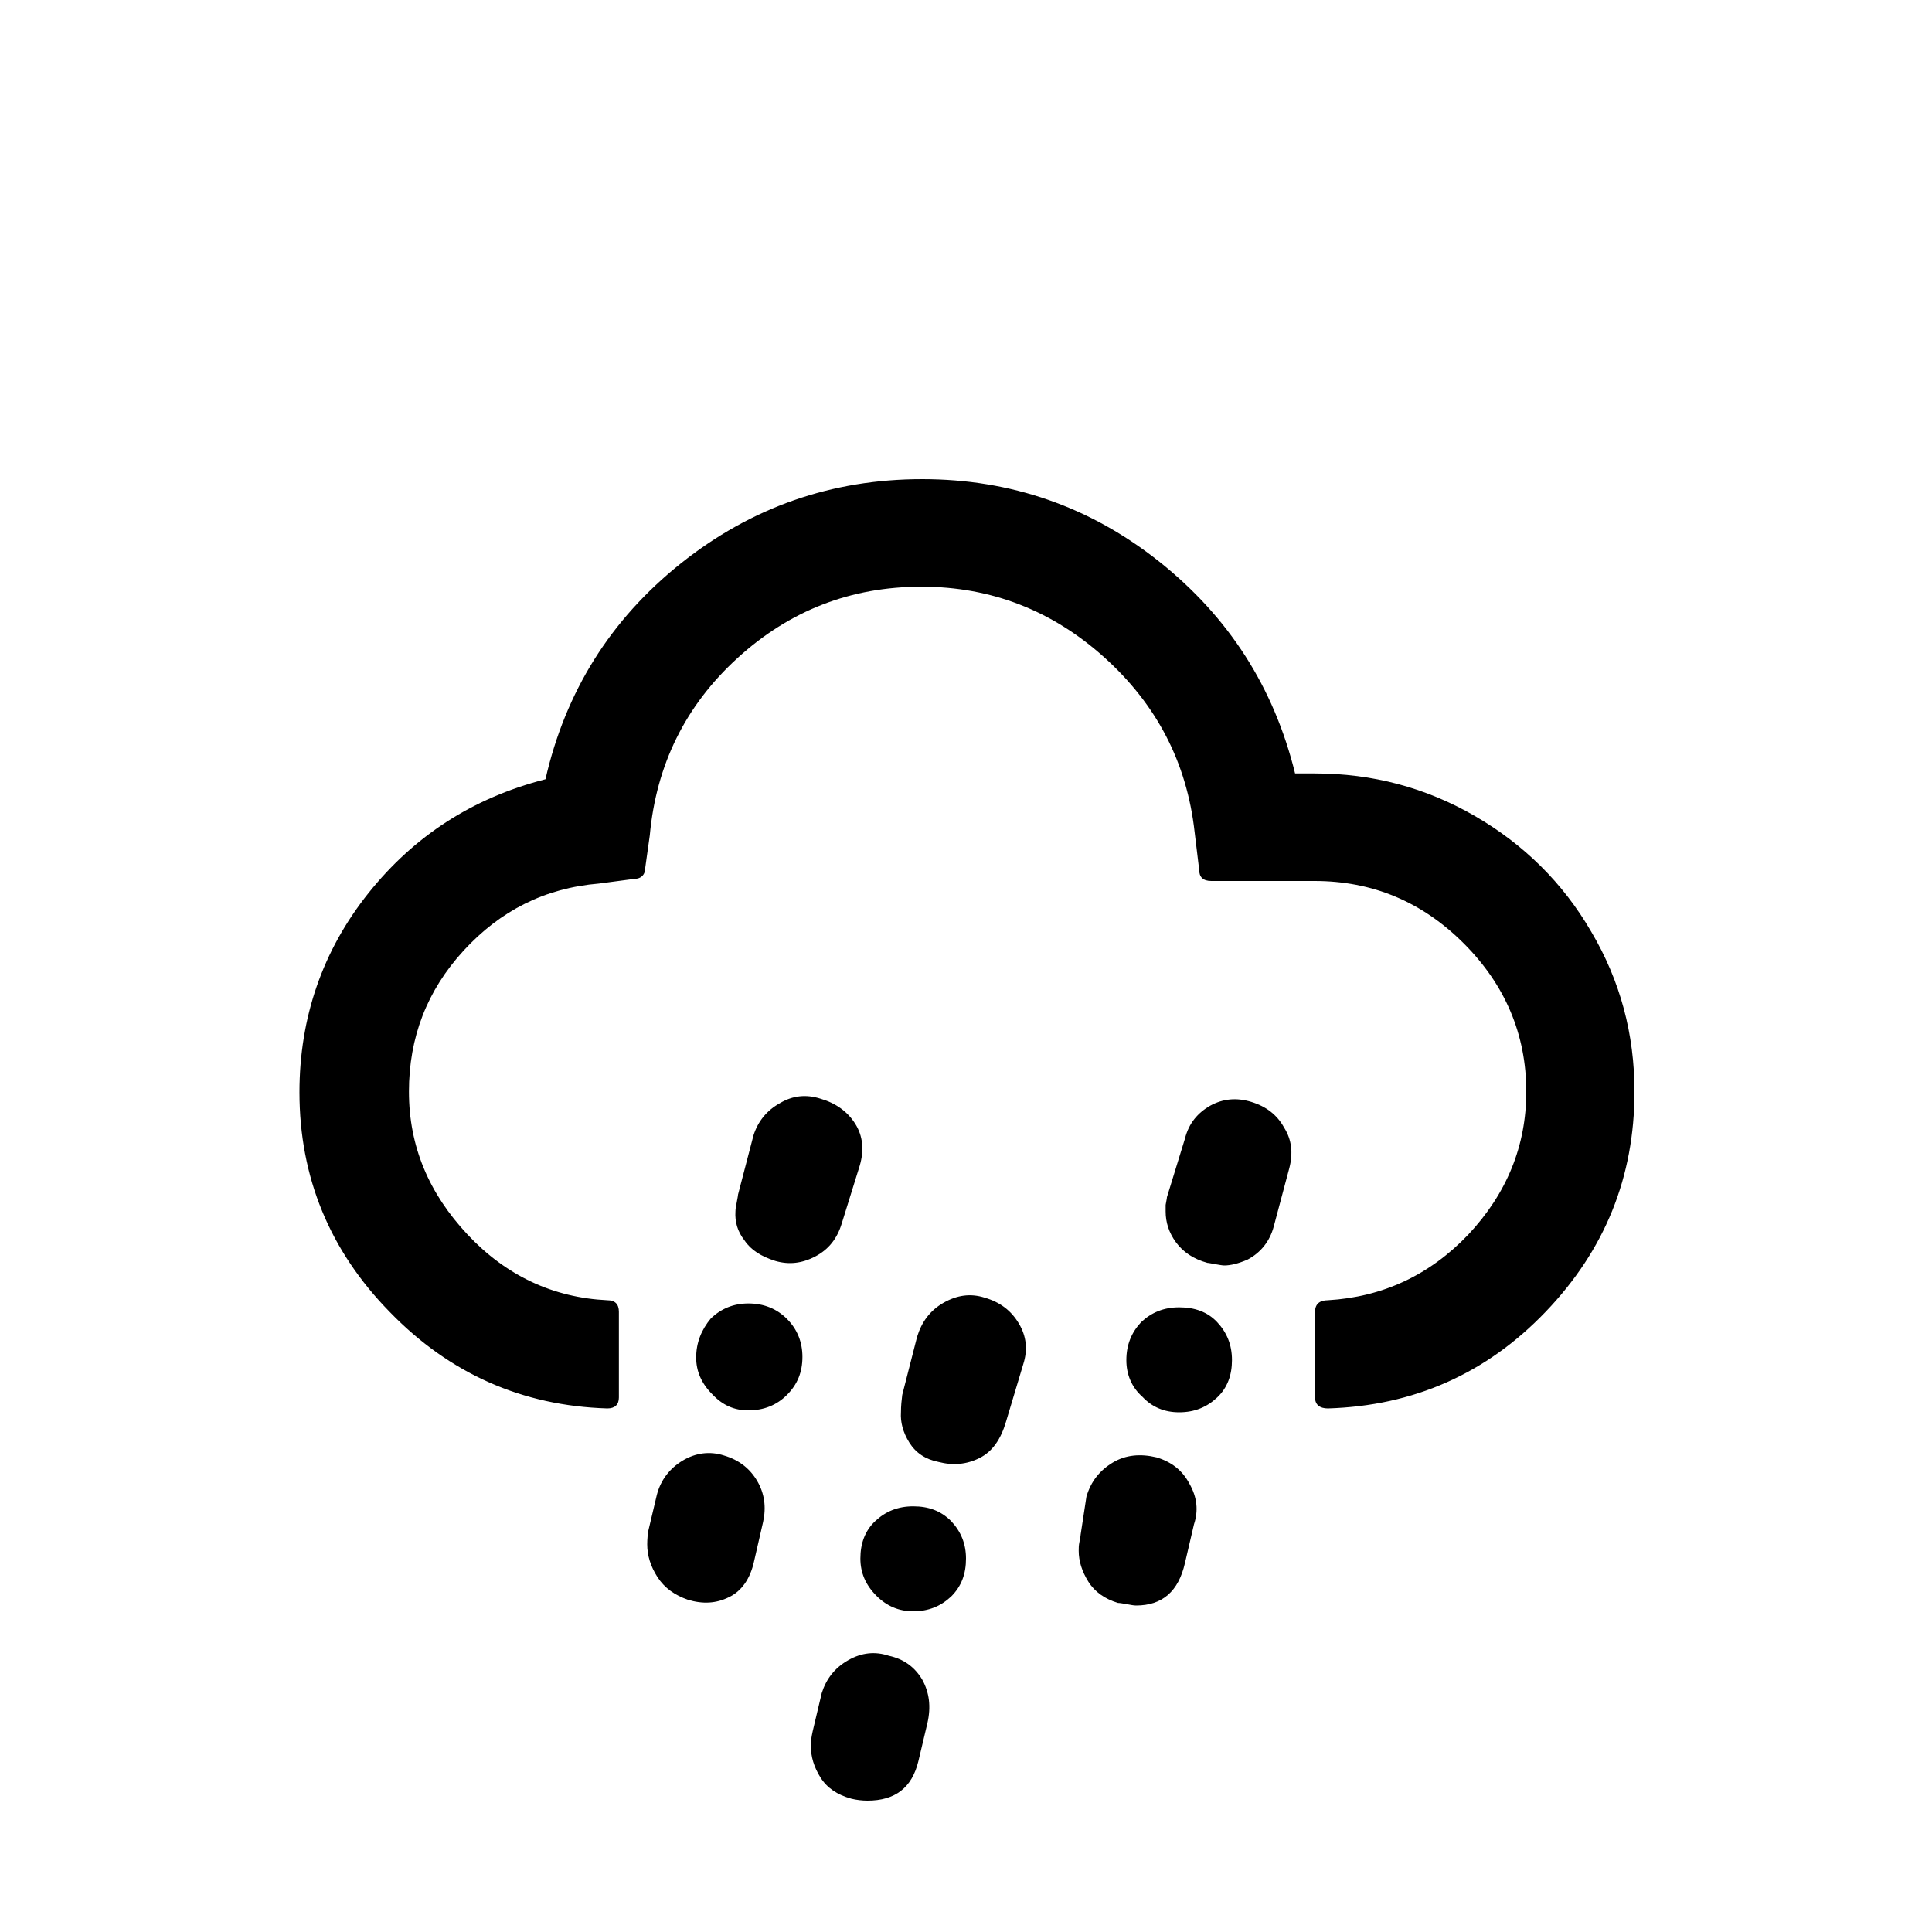
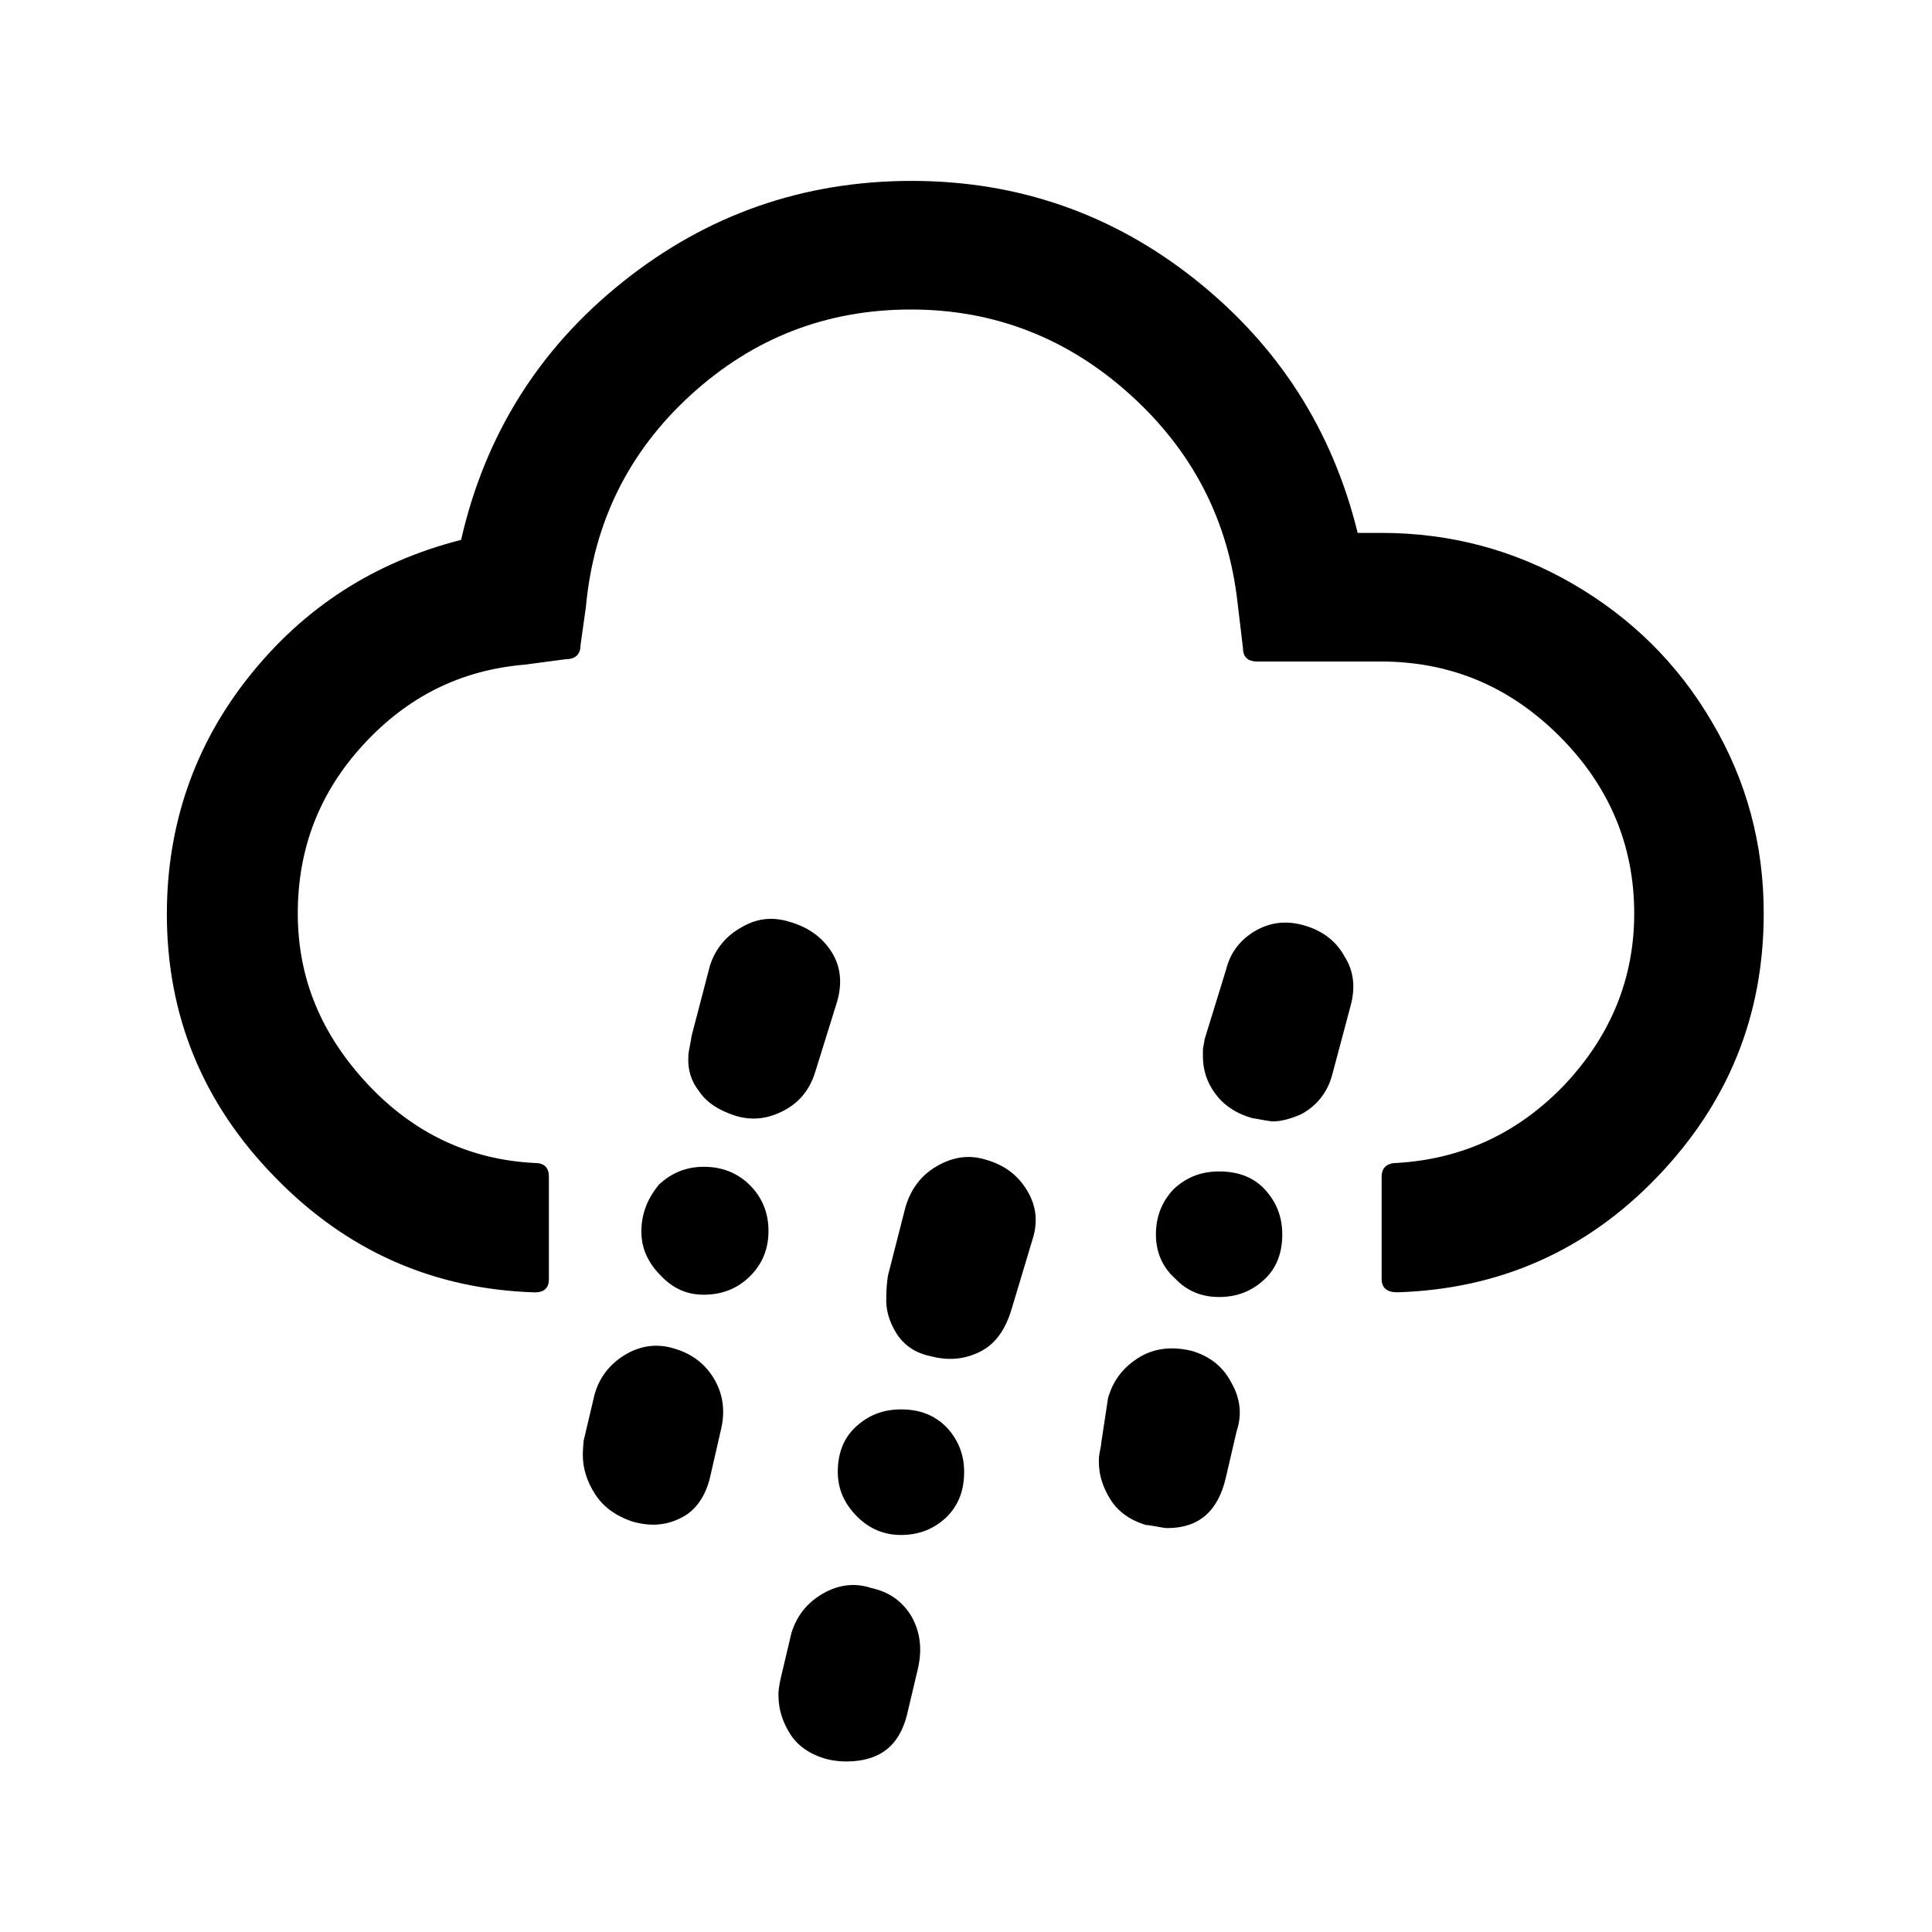
- <svg xmlns="http://www.w3.org/2000/svg" version="1.1" id="Layer_1" x="0px" y="0px" viewBox="0 0 30 30" style="enable-background:new 0 0 30 30;" xml:space="preserve">
-   <path d="M4.65,16.96c0,1.32,0.47,2.46,1.4,3.41c0.93,0.96,2.06,1.46,3.38,1.5c0.12,0,0.18-0.06,0.18-0.17v-1.33  c0-0.12-0.06-0.18-0.18-0.18c-0.84-0.04-1.57-0.38-2.17-1.02s-0.91-1.37-0.91-2.22c0-0.84,0.28-1.57,0.85-2.19  c0.57-0.62,1.26-0.97,2.1-1.04l0.53-0.07c0.12,0,0.19-0.06,0.19-0.18l0.07-0.5c0.1-1.09,0.55-2.01,1.36-2.75s1.76-1.11,2.86-1.11  c1.08,0,2.03,0.37,2.84,1.1c0.81,0.73,1.28,1.63,1.4,2.71l0.07,0.58c0,0.12,0.06,0.18,0.19,0.18h1.6c0.9,0,1.67,0.32,2.32,0.97  c0.64,0.64,0.97,1.41,0.97,2.3c0,0.84-0.3,1.58-0.9,2.22c-0.6,0.63-1.33,0.97-2.18,1.02c-0.13,0-0.2,0.06-0.2,0.18v1.33  c0,0.11,0.07,0.17,0.2,0.17c1.33-0.04,2.46-0.54,3.38-1.5s1.38-2.09,1.38-3.42c0-0.89-0.22-1.72-0.67-2.48  c-0.44-0.76-1.05-1.36-1.81-1.8c-0.76-0.44-1.59-0.66-2.48-0.66h-0.31c-0.33-1.34-1.03-2.43-2.11-3.29  c-1.07-0.85-2.3-1.28-3.68-1.28c-1.41,0-2.66,0.44-3.75,1.31s-1.79,1.99-2.1,3.35c-1.13,0.29-2.04,0.88-2.75,1.77  S4.65,15.8,4.65,16.96z M10.05,23.98c0,0.17,0.05,0.34,0.16,0.51c0.11,0.17,0.27,0.28,0.47,0.35c0.23,0.07,0.44,0.06,0.64-0.04  c0.19-0.09,0.33-0.28,0.39-0.56l0.14-0.61c0.05-0.23,0.02-0.44-0.09-0.63s-0.28-0.33-0.52-0.4c-0.22-0.07-0.44-0.04-0.64,0.08  s-0.34,0.3-0.4,0.53l-0.14,0.59C10.06,23.83,10.05,23.89,10.05,23.98z M10.81,21.08c0,0.21,0.08,0.4,0.25,0.57  c0.16,0.17,0.34,0.25,0.56,0.25c0.24,0,0.44-0.08,0.6-0.24c0.16-0.16,0.24-0.35,0.24-0.59c0-0.23-0.08-0.43-0.24-0.59  c-0.16-0.16-0.36-0.24-0.6-0.24c-0.23,0-0.42,0.08-0.58,0.23C10.89,20.65,10.81,20.85,10.81,21.08z M11.42,18.81  c-0.01,0.16,0.03,0.31,0.14,0.45c0.1,0.15,0.26,0.25,0.48,0.32c0.21,0.06,0.41,0.04,0.62-0.07S13,19.23,13.07,19l0.28-0.9  c0.07-0.24,0.05-0.46-0.07-0.65c-0.12-0.19-0.3-0.32-0.54-0.39c-0.22-0.07-0.43-0.05-0.63,0.07c-0.2,0.11-0.34,0.28-0.41,0.5  l-0.24,0.92c0,0.02-0.01,0.06-0.02,0.12C11.43,18.72,11.42,18.77,11.42,18.81z M12.59,27.1c0,0.18,0.05,0.34,0.15,0.5  c0.1,0.16,0.26,0.27,0.48,0.33c0.08,0.02,0.17,0.03,0.25,0.03c0.43,0,0.69-0.2,0.79-0.61l0.14-0.59c0.06-0.26,0.03-0.48-0.08-0.68  c-0.12-0.2-0.29-0.32-0.52-0.37c-0.21-0.07-0.42-0.05-0.63,0.07c-0.21,0.12-0.34,0.29-0.41,0.51l-0.14,0.59  C12.6,26.97,12.59,27.04,12.59,27.1z M13.36,24.2c0,0.22,0.08,0.41,0.25,0.58c0.16,0.16,0.35,0.24,0.57,0.24  c0.24,0,0.43-0.08,0.59-0.23c0.16-0.16,0.23-0.35,0.23-0.59c0-0.23-0.08-0.42-0.23-0.58c-0.16-0.16-0.35-0.23-0.59-0.23  c-0.24,0-0.43,0.08-0.59,0.23S13.36,23.97,13.36,24.2z M13.99,21.93c-0.01,0.15,0.03,0.31,0.13,0.47c0.1,0.16,0.25,0.26,0.45,0.3  c0.23,0.06,0.44,0.04,0.64-0.06s0.33-0.29,0.41-0.56l0.27-0.9c0.07-0.22,0.05-0.43-0.07-0.63c-0.12-0.2-0.29-0.33-0.53-0.4  c-0.22-0.07-0.43-0.04-0.64,0.08c-0.21,0.12-0.34,0.3-0.41,0.53l-0.23,0.9C14,21.74,13.99,21.83,13.99,21.93z M16.75,24.08  c0,0.16,0.05,0.32,0.15,0.48c0.1,0.16,0.26,0.27,0.46,0.33c0.03,0,0.08,0.01,0.14,0.02c0.06,0.01,0.1,0.02,0.14,0.02  c0.41,0,0.66-0.22,0.76-0.66l0.14-0.6c0.07-0.21,0.05-0.42-0.07-0.63c-0.11-0.21-0.28-0.34-0.51-0.41  c-0.25-0.06-0.48-0.04-0.68,0.08s-0.34,0.29-0.41,0.53l-0.09,0.59c0,0.02-0.01,0.07-0.02,0.12S16.75,24.04,16.75,24.08z   M17.49,21.12c0,0.22,0.08,0.42,0.25,0.57c0.15,0.16,0.34,0.24,0.57,0.24c0.24,0,0.43-0.08,0.59-0.23s0.23-0.35,0.23-0.58  c0-0.24-0.08-0.43-0.23-0.59s-0.35-0.23-0.59-0.23c-0.24,0-0.43,0.08-0.59,0.23C17.57,20.69,17.49,20.88,17.49,21.12z M18.1,18.81  c0,0.17,0.05,0.33,0.16,0.48c0.11,0.15,0.27,0.26,0.49,0.32c0.02,0,0.06,0.01,0.12,0.02s0.11,0.02,0.14,0.02  c0.1,0,0.22-0.03,0.36-0.09c0.21-0.11,0.35-0.29,0.41-0.52l0.24-0.9c0.06-0.23,0.04-0.44-0.08-0.63c-0.11-0.2-0.28-0.33-0.51-0.4  c-0.23-0.07-0.44-0.05-0.64,0.06c-0.19,0.11-0.33,0.27-0.39,0.51l-0.28,0.91c0,0.02-0.01,0.06-0.02,0.12  C18.1,18.74,18.1,18.78,18.1,18.81z" />
+ <svg xmlns="http://www.w3.org/2000/svg" xml:space="preserve" style="enable-background:new 0 0 30 30;" viewBox="0 0 30 30" y="0px" x="0px" id="Layer_1" version="1.1">
+   <defs id="defs7" />
+   <path style="stroke-width:1.196" id="path2" d="m 2.591,14.195 c 0,1.579 0.562,2.942 1.674,4.079 1.112,1.148 2.464,1.746 4.043,1.794 0.144,0 0.215,-0.072 0.215,-0.203 v -1.591 c 0,-0.144 -0.072,-0.215 -0.215,-0.215 C 7.304,18.011 6.43,17.604 5.713,16.839 4.995,16.073 4.624,15.2 4.624,14.183 c 0,-1.005 0.335,-1.878 1.017,-2.619 0.682,-0.742 1.507,-1.16 2.512,-1.244 l 0.634,-0.084 c 0.144,0 0.227,-0.072 0.227,-0.215 l 0.084,-0.598 c 0.12,-1.304 0.658,-2.404 1.627,-3.289 0.969,-0.885 2.105,-1.328 3.421,-1.328 1.292,0 2.428,0.443 3.397,1.316 0.969,0.873 1.531,1.95 1.674,3.241 L 19.3,10.057 c 0,0.144 0.072,0.215 0.227,0.215 h 1.914 c 1.076,0 1.997,0.383 2.775,1.16 0.765,0.765 1.16,1.686 1.16,2.751 0,1.005 -0.359,1.89 -1.076,2.655 -0.718,0.754 -1.591,1.16 -2.607,1.22 -0.155,0 -0.239,0.072 -0.239,0.215 v 1.591 c 0,0.132 0.084,0.203 0.239,0.203 1.591,-0.048 2.942,-0.646 4.043,-1.794 1.1,-1.148 1.651,-2.5 1.651,-4.091 0,-1.064 -0.263,-2.057 -0.801,-2.966 C 26.058,10.308 25.328,9.591 24.419,9.064 23.51,8.538 22.517,8.275 21.453,8.275 H 21.082 C 20.688,6.672 19.85,5.368 18.559,4.34 17.279,3.323 15.808,2.809 14.157,2.809 c -1.686,0 -3.182,0.526 -4.485,1.567 C 8.368,5.416 7.531,6.756 7.16,8.383 5.808,8.729 4.72,9.435 3.871,10.5 3.022,11.564 2.591,12.808 2.591,14.195 Z M 9.05,22.592 c 0,0.203 0.06,0.407 0.191,0.61 0.132,0.203 0.323,0.335 0.562,0.419 0.275,0.084 0.526,0.072 0.765,-0.048 0.227,-0.108 0.395,-0.335 0.466,-0.67 l 0.167,-0.73 c 0.06,-0.275 0.024,-0.526 -0.108,-0.754 -0.132,-0.227 -0.335,-0.395 -0.622,-0.478 -0.263,-0.084 -0.526,-0.048 -0.765,0.096 -0.239,0.144 -0.407,0.359 -0.478,0.634 L 9.062,22.376 c 0,0.036 -0.012,0.108 -0.012,0.215 z m 0.909,-3.469 c 0,0.251 0.096,0.478 0.299,0.682 0.191,0.203 0.407,0.299 0.67,0.299 0.287,0 0.526,-0.096 0.718,-0.287 0.191,-0.191 0.287,-0.419 0.287,-0.706 0,-0.275 -0.096,-0.514 -0.287,-0.706 -0.191,-0.191 -0.431,-0.287 -0.718,-0.287 -0.275,0 -0.502,0.096 -0.694,0.275 -0.179,0.215 -0.275,0.455 -0.275,0.73 z m 0.73,-2.715 c -0.012,0.191 0.036,0.371 0.167,0.538 0.12,0.179 0.311,0.299 0.574,0.383 0.251,0.072 0.49,0.048 0.742,-0.084 0.251,-0.132 0.407,-0.335 0.49,-0.61 l 0.335,-1.076 c 0.084,-0.287 0.06,-0.55 -0.084,-0.777 -0.144,-0.227 -0.359,-0.383 -0.646,-0.466 -0.263,-0.084 -0.514,-0.06 -0.754,0.084 -0.239,0.132 -0.407,0.335 -0.49,0.598 l -0.287,1.1 c 0,0.024 -0.012,0.072 -0.024,0.144 -0.012,0.06 -0.024,0.12 -0.024,0.167 z m 1.399,9.915 c 0,0.215 0.06,0.407 0.179,0.598 0.12,0.191 0.311,0.323 0.574,0.395 0.096,0.024 0.203,0.036 0.299,0.036 0.514,0 0.825,-0.239 0.945,-0.73 l 0.167,-0.706 c 0.072,-0.311 0.036,-0.574 -0.096,-0.813 -0.144,-0.239 -0.347,-0.383 -0.622,-0.443 -0.251,-0.084 -0.502,-0.06 -0.754,0.084 -0.251,0.144 -0.407,0.347 -0.49,0.61 l -0.167,0.706 c -0.024,0.108 -0.036,0.191 -0.036,0.263 z m 0.921,-3.469 c 0,0.263 0.096,0.49 0.299,0.694 0.191,0.191 0.419,0.287 0.682,0.287 0.287,0 0.514,-0.096 0.706,-0.275 0.191,-0.191 0.275,-0.419 0.275,-0.706 0,-0.275 -0.096,-0.502 -0.275,-0.694 -0.191,-0.191 -0.419,-0.275 -0.706,-0.275 -0.287,0 -0.514,0.096 -0.706,0.275 -0.191,0.179 -0.275,0.419 -0.275,0.694 z m 0.754,-2.715 c -0.012,0.179 0.036,0.371 0.155,0.562 0.12,0.191 0.299,0.311 0.538,0.359 0.275,0.072 0.526,0.048 0.765,-0.072 0.239,-0.12 0.395,-0.347 0.49,-0.67 l 0.323,-1.076 c 0.084,-0.263 0.06,-0.514 -0.084,-0.754 -0.144,-0.239 -0.347,-0.395 -0.634,-0.478 -0.263,-0.084 -0.514,-0.048 -0.765,0.096 -0.251,0.144 -0.407,0.359 -0.49,0.634 l -0.275,1.076 c -0.012,0.096 -0.024,0.203 -0.024,0.323 z m 3.301,2.572 c 0,0.191 0.06,0.383 0.179,0.574 0.12,0.191 0.311,0.323 0.55,0.395 0.036,0 0.096,0.012 0.167,0.024 0.072,0.012 0.12,0.024 0.167,0.024 0.49,0 0.789,-0.263 0.909,-0.789 l 0.167,-0.718 c 0.084,-0.251 0.06,-0.502 -0.084,-0.754 -0.132,-0.251 -0.335,-0.407 -0.61,-0.49 -0.299,-0.072 -0.574,-0.048 -0.813,0.096 -0.239,0.144 -0.407,0.347 -0.49,0.634 L 17.099,22.412 c 0,0.024 -0.012,0.084 -0.024,0.144 -0.012,0.06 -0.012,0.108 -0.012,0.155 z m 0.885,-3.54 c 0,0.263 0.096,0.502 0.299,0.682 0.179,0.191 0.407,0.287 0.682,0.287 0.287,0 0.514,-0.096 0.706,-0.275 0.191,-0.179 0.275,-0.419 0.275,-0.694 0,-0.287 -0.096,-0.514 -0.275,-0.706 -0.179,-0.191 -0.419,-0.275 -0.706,-0.275 -0.287,0 -0.514,0.096 -0.706,0.275 -0.179,0.191 -0.275,0.419 -0.275,0.706 z m 0.73,-2.763 c 0,0.203 0.06,0.395 0.191,0.574 0.132,0.179 0.323,0.311 0.586,0.383 0.024,0 0.072,0.012 0.144,0.024 0.072,0.012 0.132,0.024 0.167,0.024 0.12,0 0.263,-0.036 0.431,-0.108 0.251,-0.132 0.419,-0.347 0.49,-0.622 l 0.287,-1.076 c 0.072,-0.275 0.048,-0.526 -0.096,-0.754 -0.132,-0.239 -0.335,-0.395 -0.61,-0.478 -0.275,-0.084 -0.526,-0.06 -0.765,0.072 -0.227,0.132 -0.395,0.323 -0.466,0.61 l -0.335,1.088 c 0,0.024 -0.012,0.072 -0.024,0.144 0,0.036 0,0.084 0,0.12 z" />
</svg>
